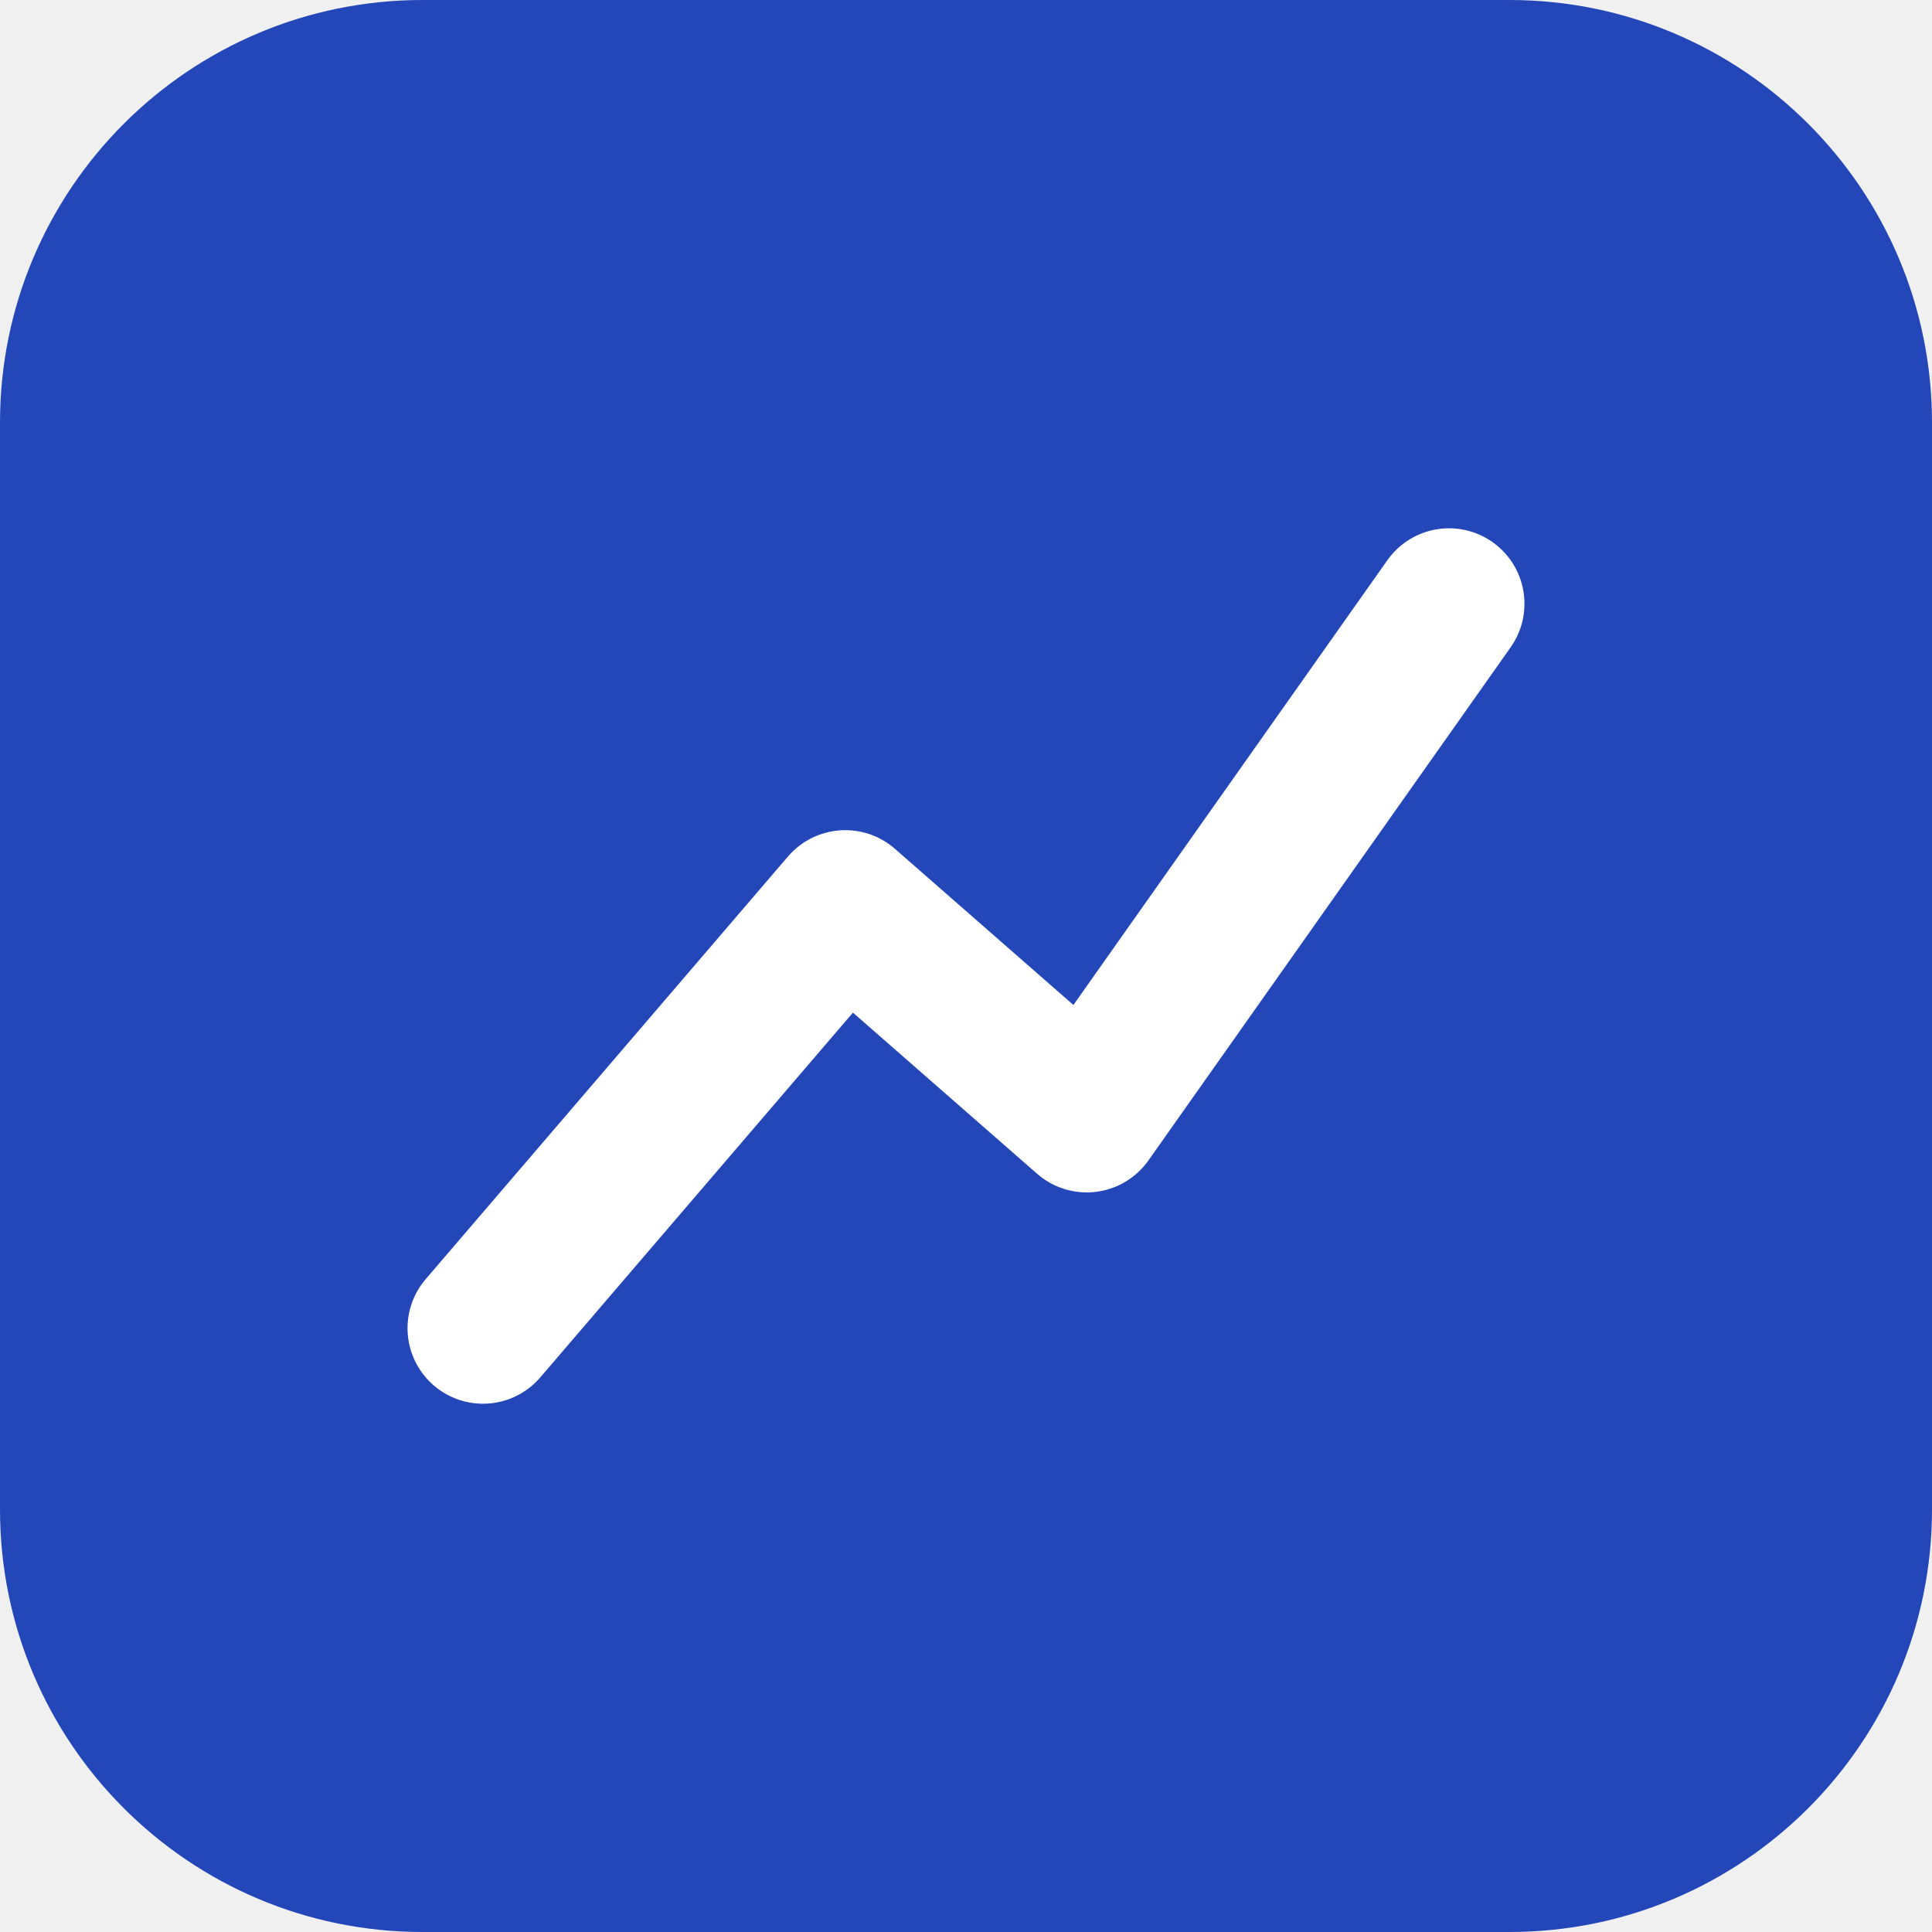
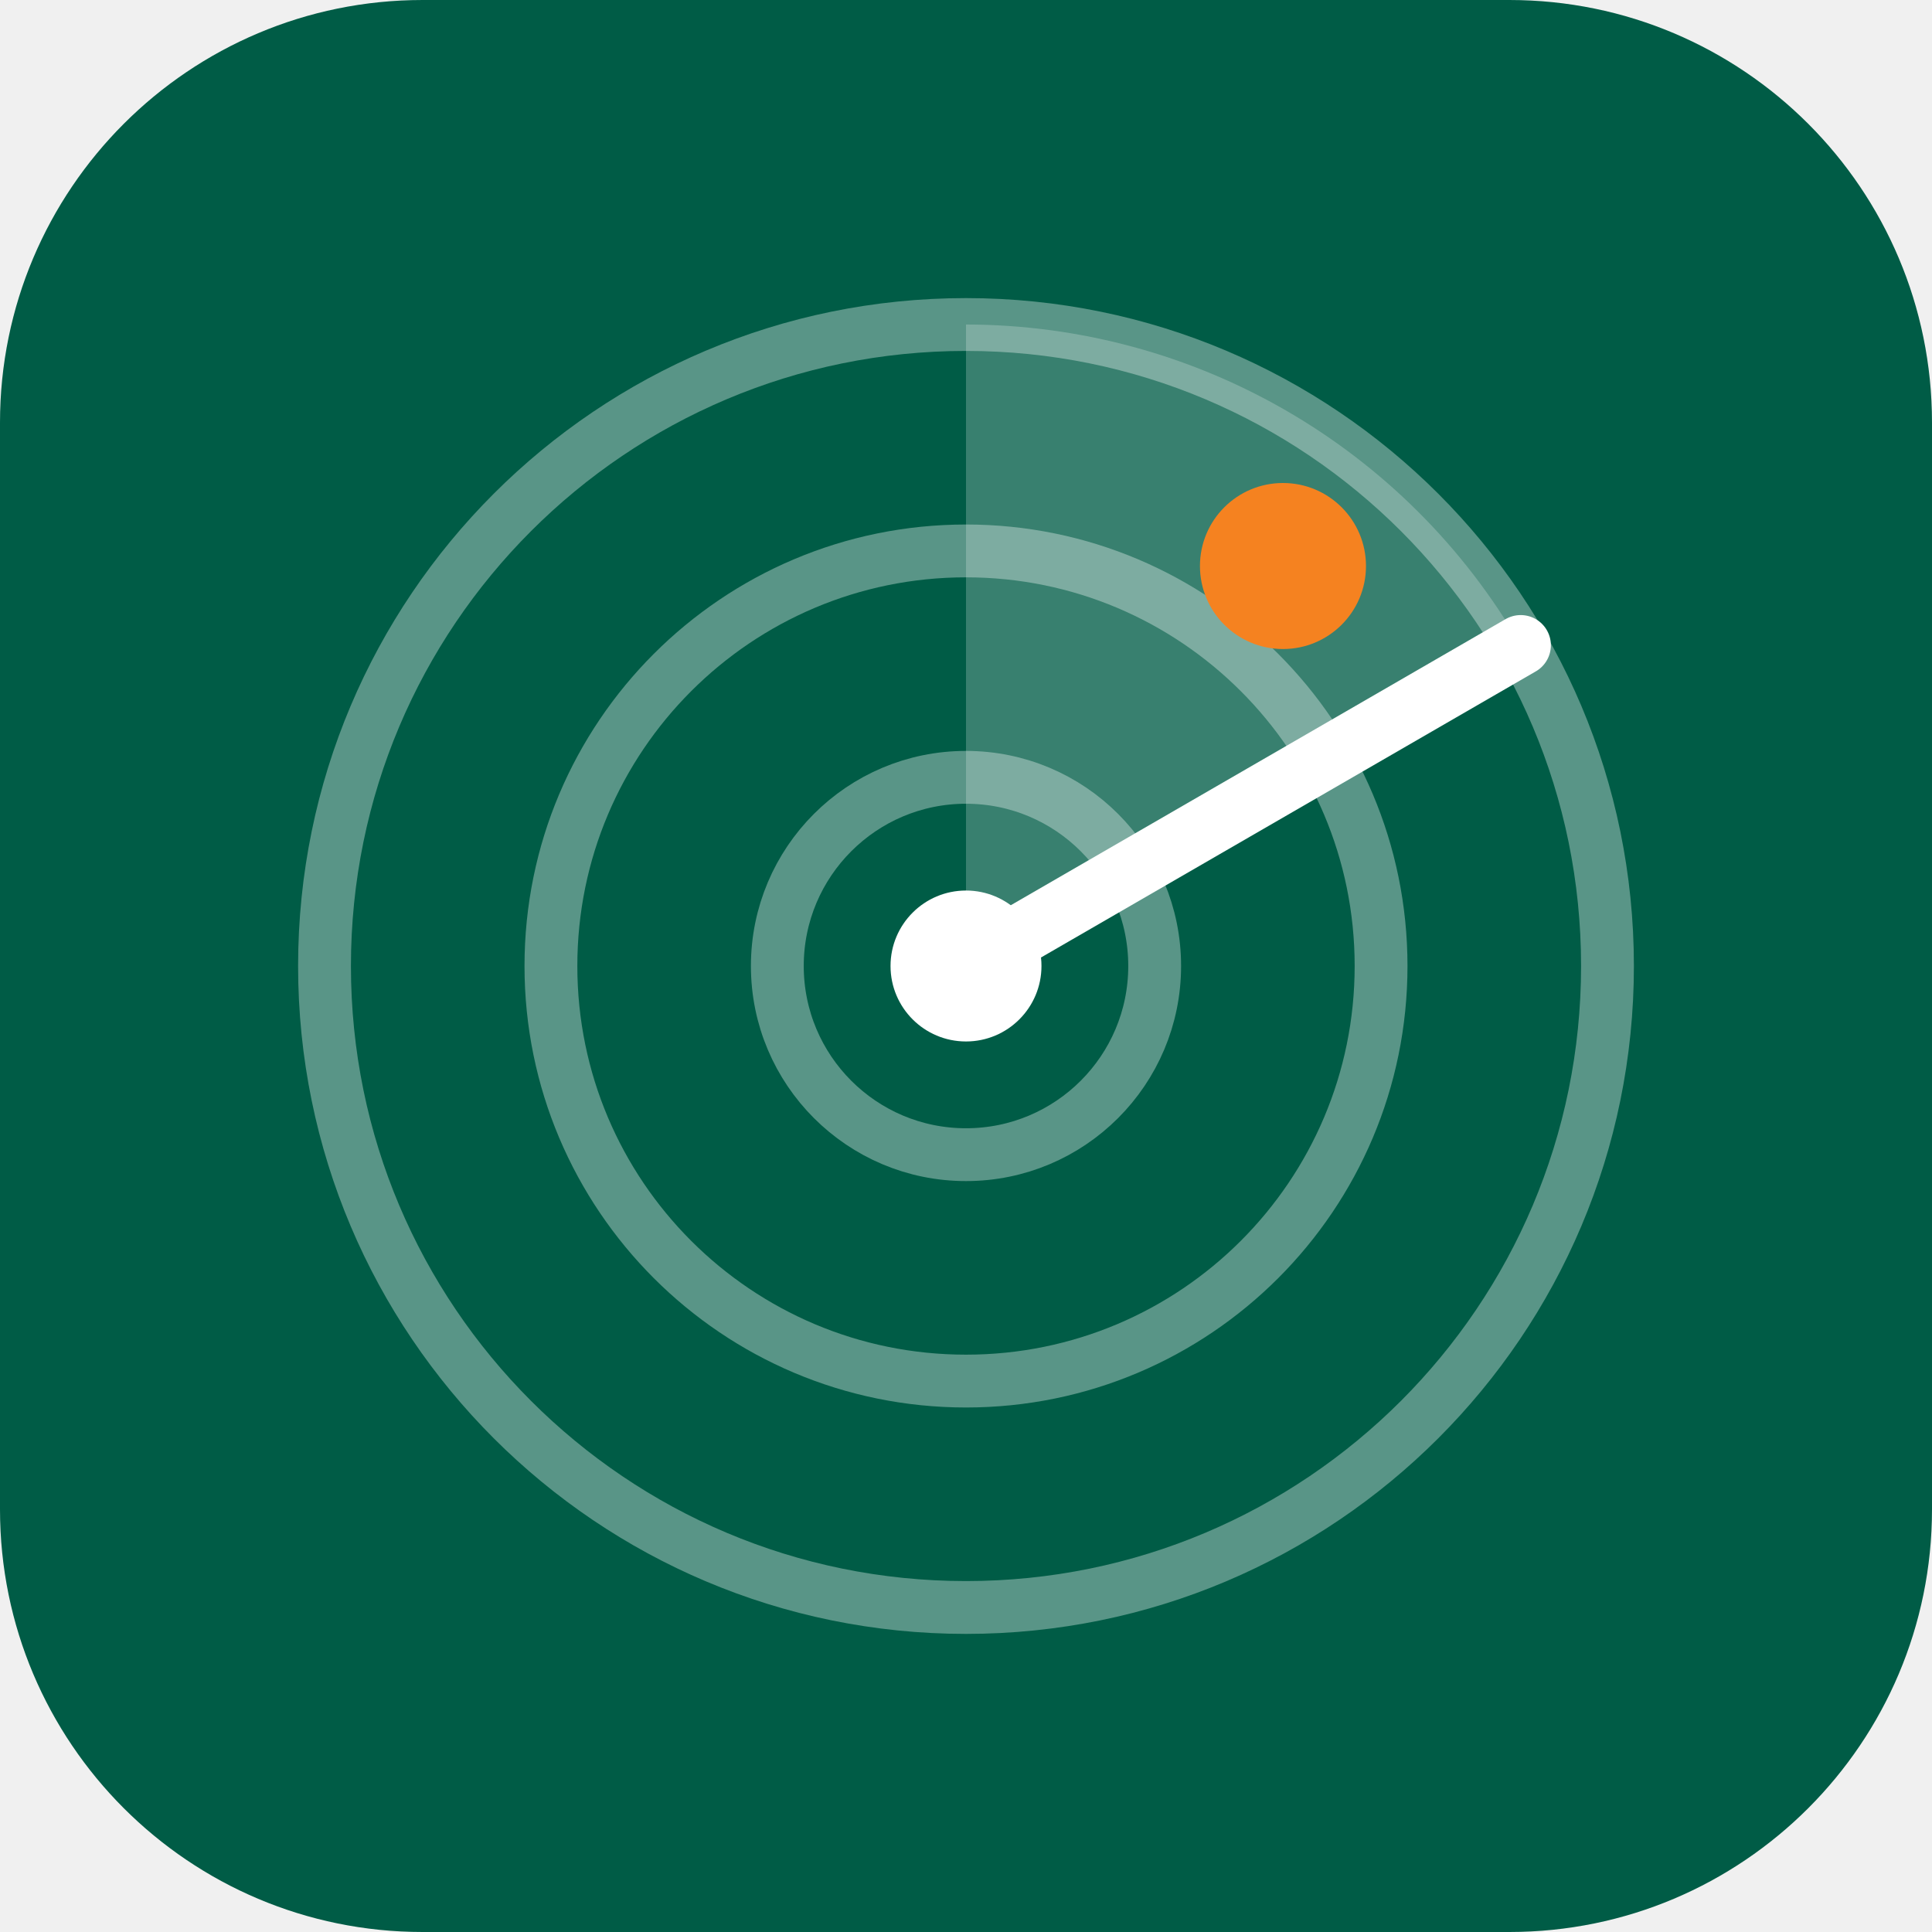
- <svg xmlns="http://www.w3.org/2000/svg" viewBox="0 0 64 64">
-   <rect width="64" height="64" rx="14" fill="#2346B8" />
-   <path d="M16 44 L28 30 L36 37 L48 20" fill="none" stroke="#fff" stroke-width="5" stroke-linecap="round" stroke-linejoin="round" />
+ <svg xmlns="http://www.w3.org/2000/svg" viewBox="0 0 512 512">
+   <rect width="512" height="512" rx="112" fill="#005C46" />
+   <g fill="none" stroke="#ffffff" stroke-opacity="0.35" stroke-width="14">
+     <circle cx="256" cy="256" r="170" />
+     <circle cx="256" cy="256" r="110" />
+     <circle cx="256" cy="256" r="50" />
+   </g>
+   <path d="M256 256 L256 86 A170 170 0 0 1 403 171 Z" fill="#ffffff" fill-opacity="0.22" />
+   <line x1="256" y1="256" x2="403" y2="171" stroke="#ffffff" stroke-width="16" stroke-linecap="round" />
+   <circle cx="256" cy="256" r="20" fill="#ffffff" />
+   <circle cx="340" cy="150" r="22" fill="#F58220" />
</svg>
